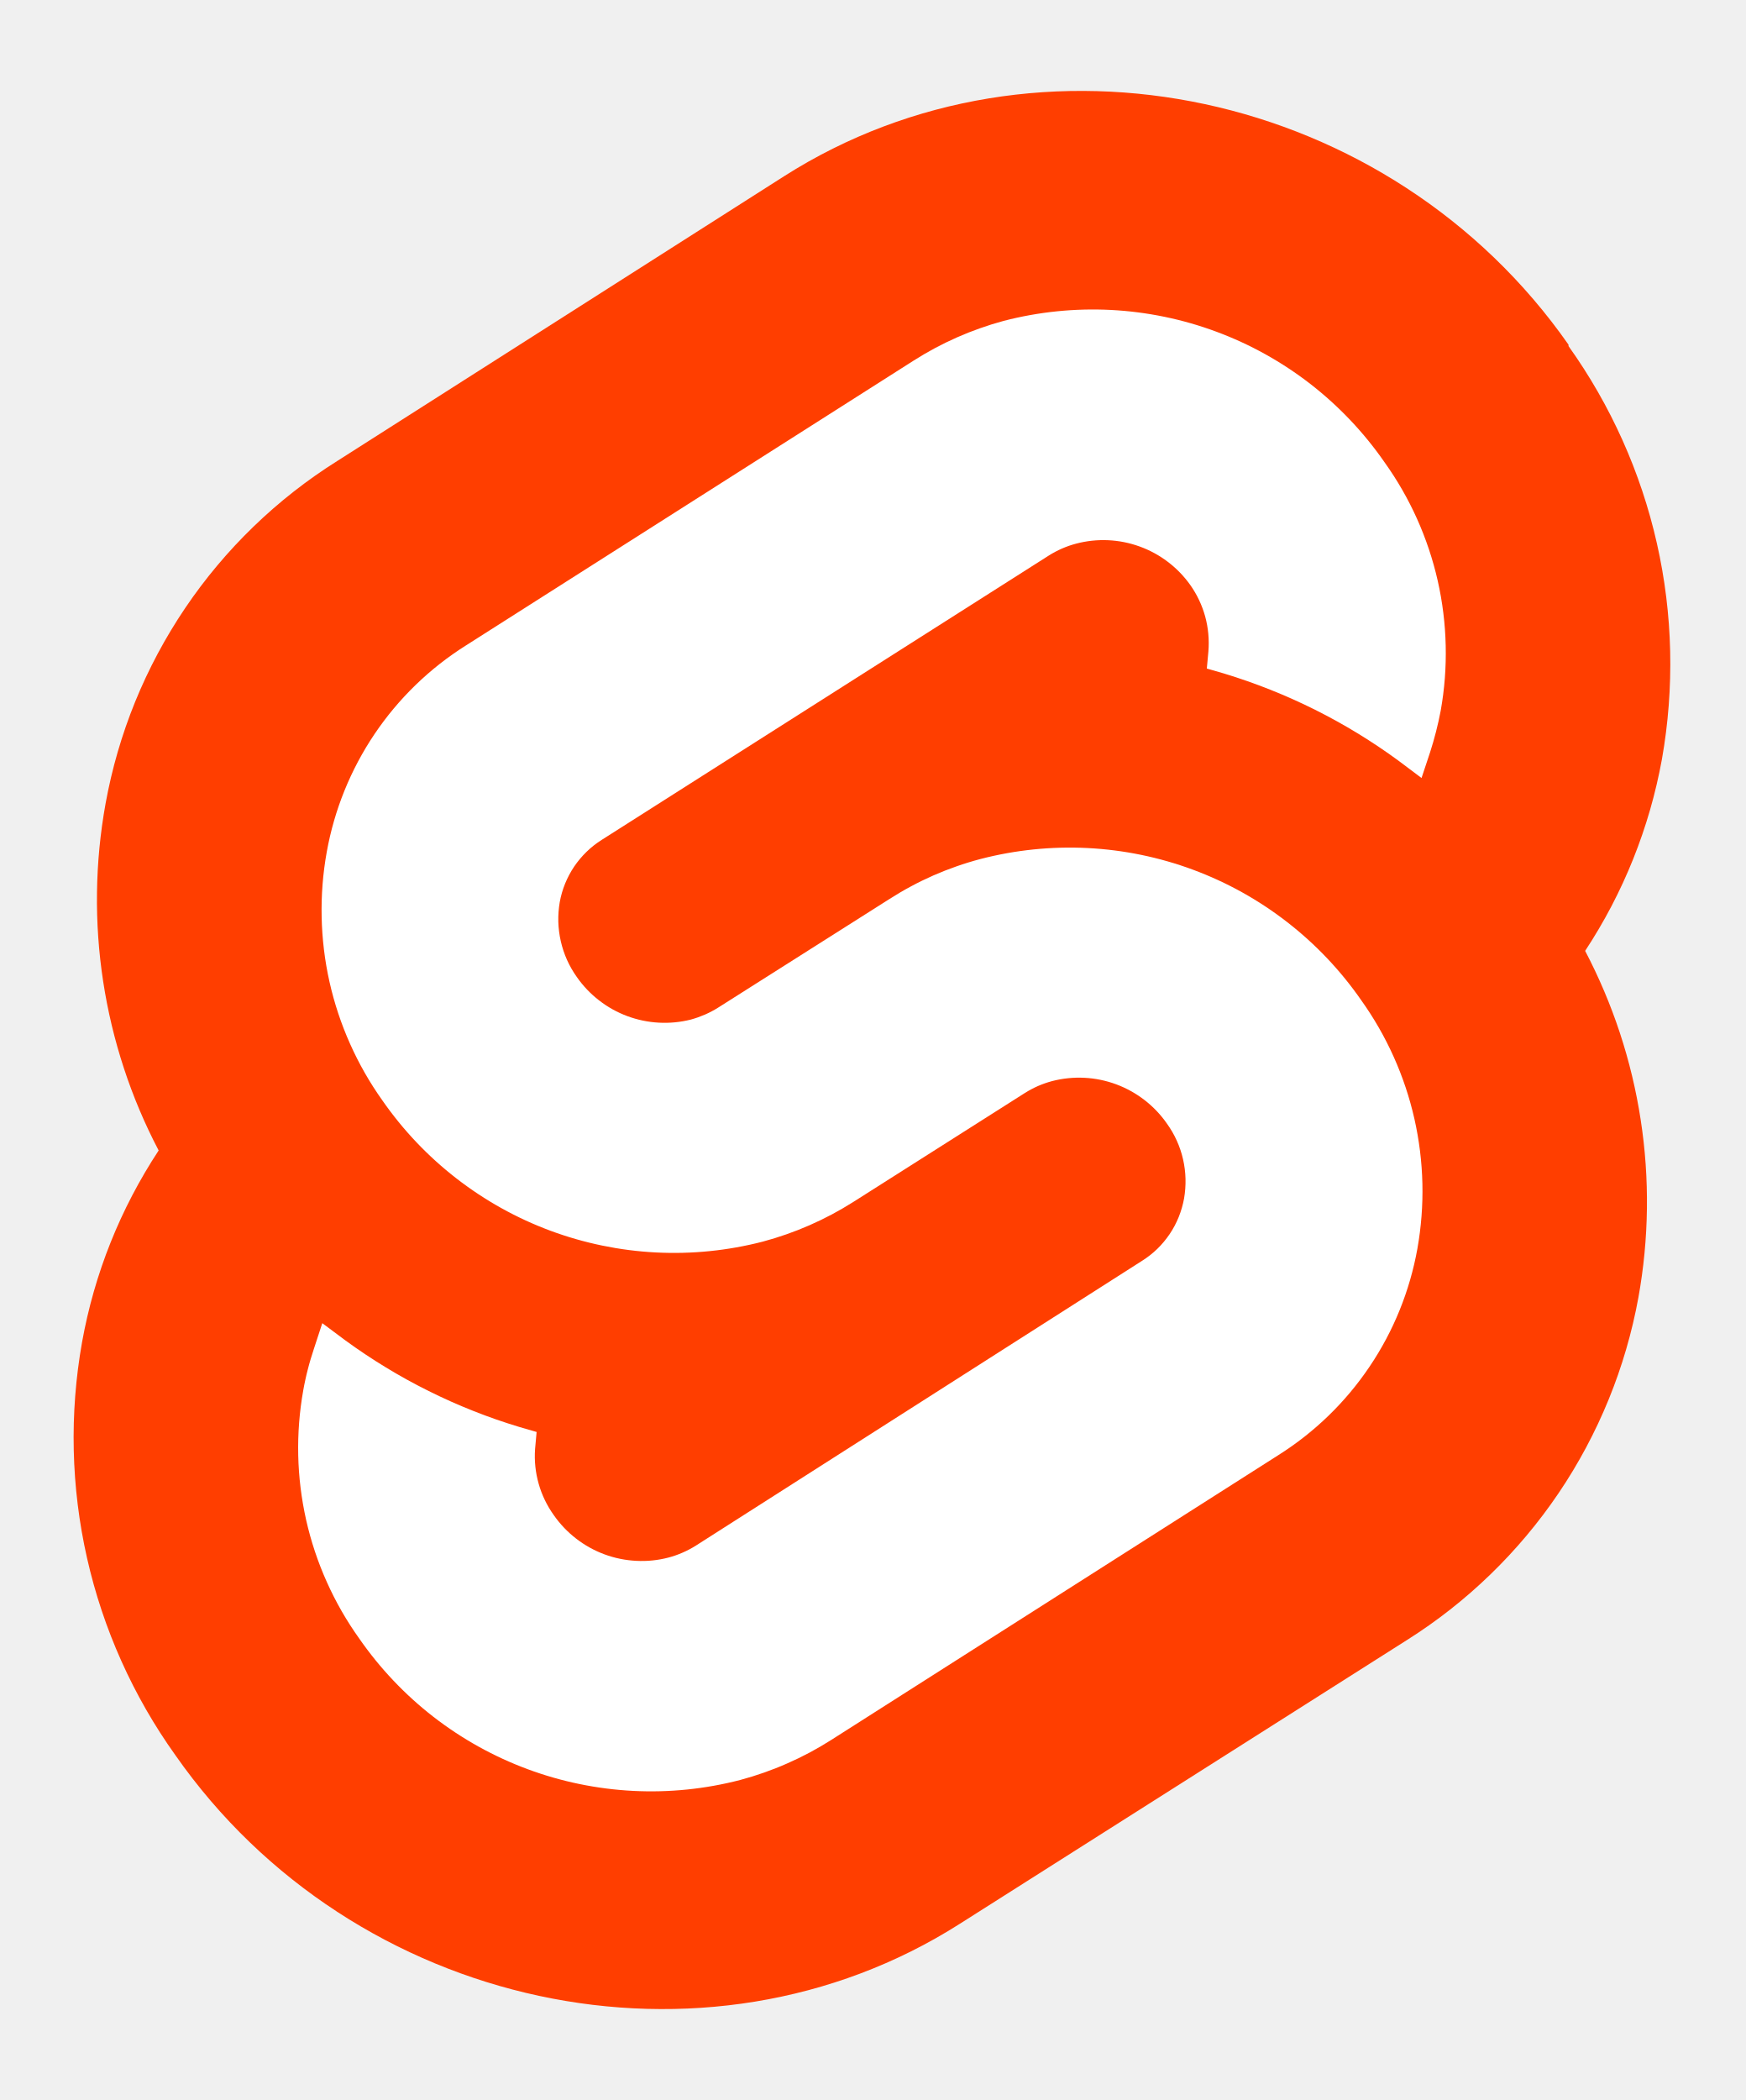
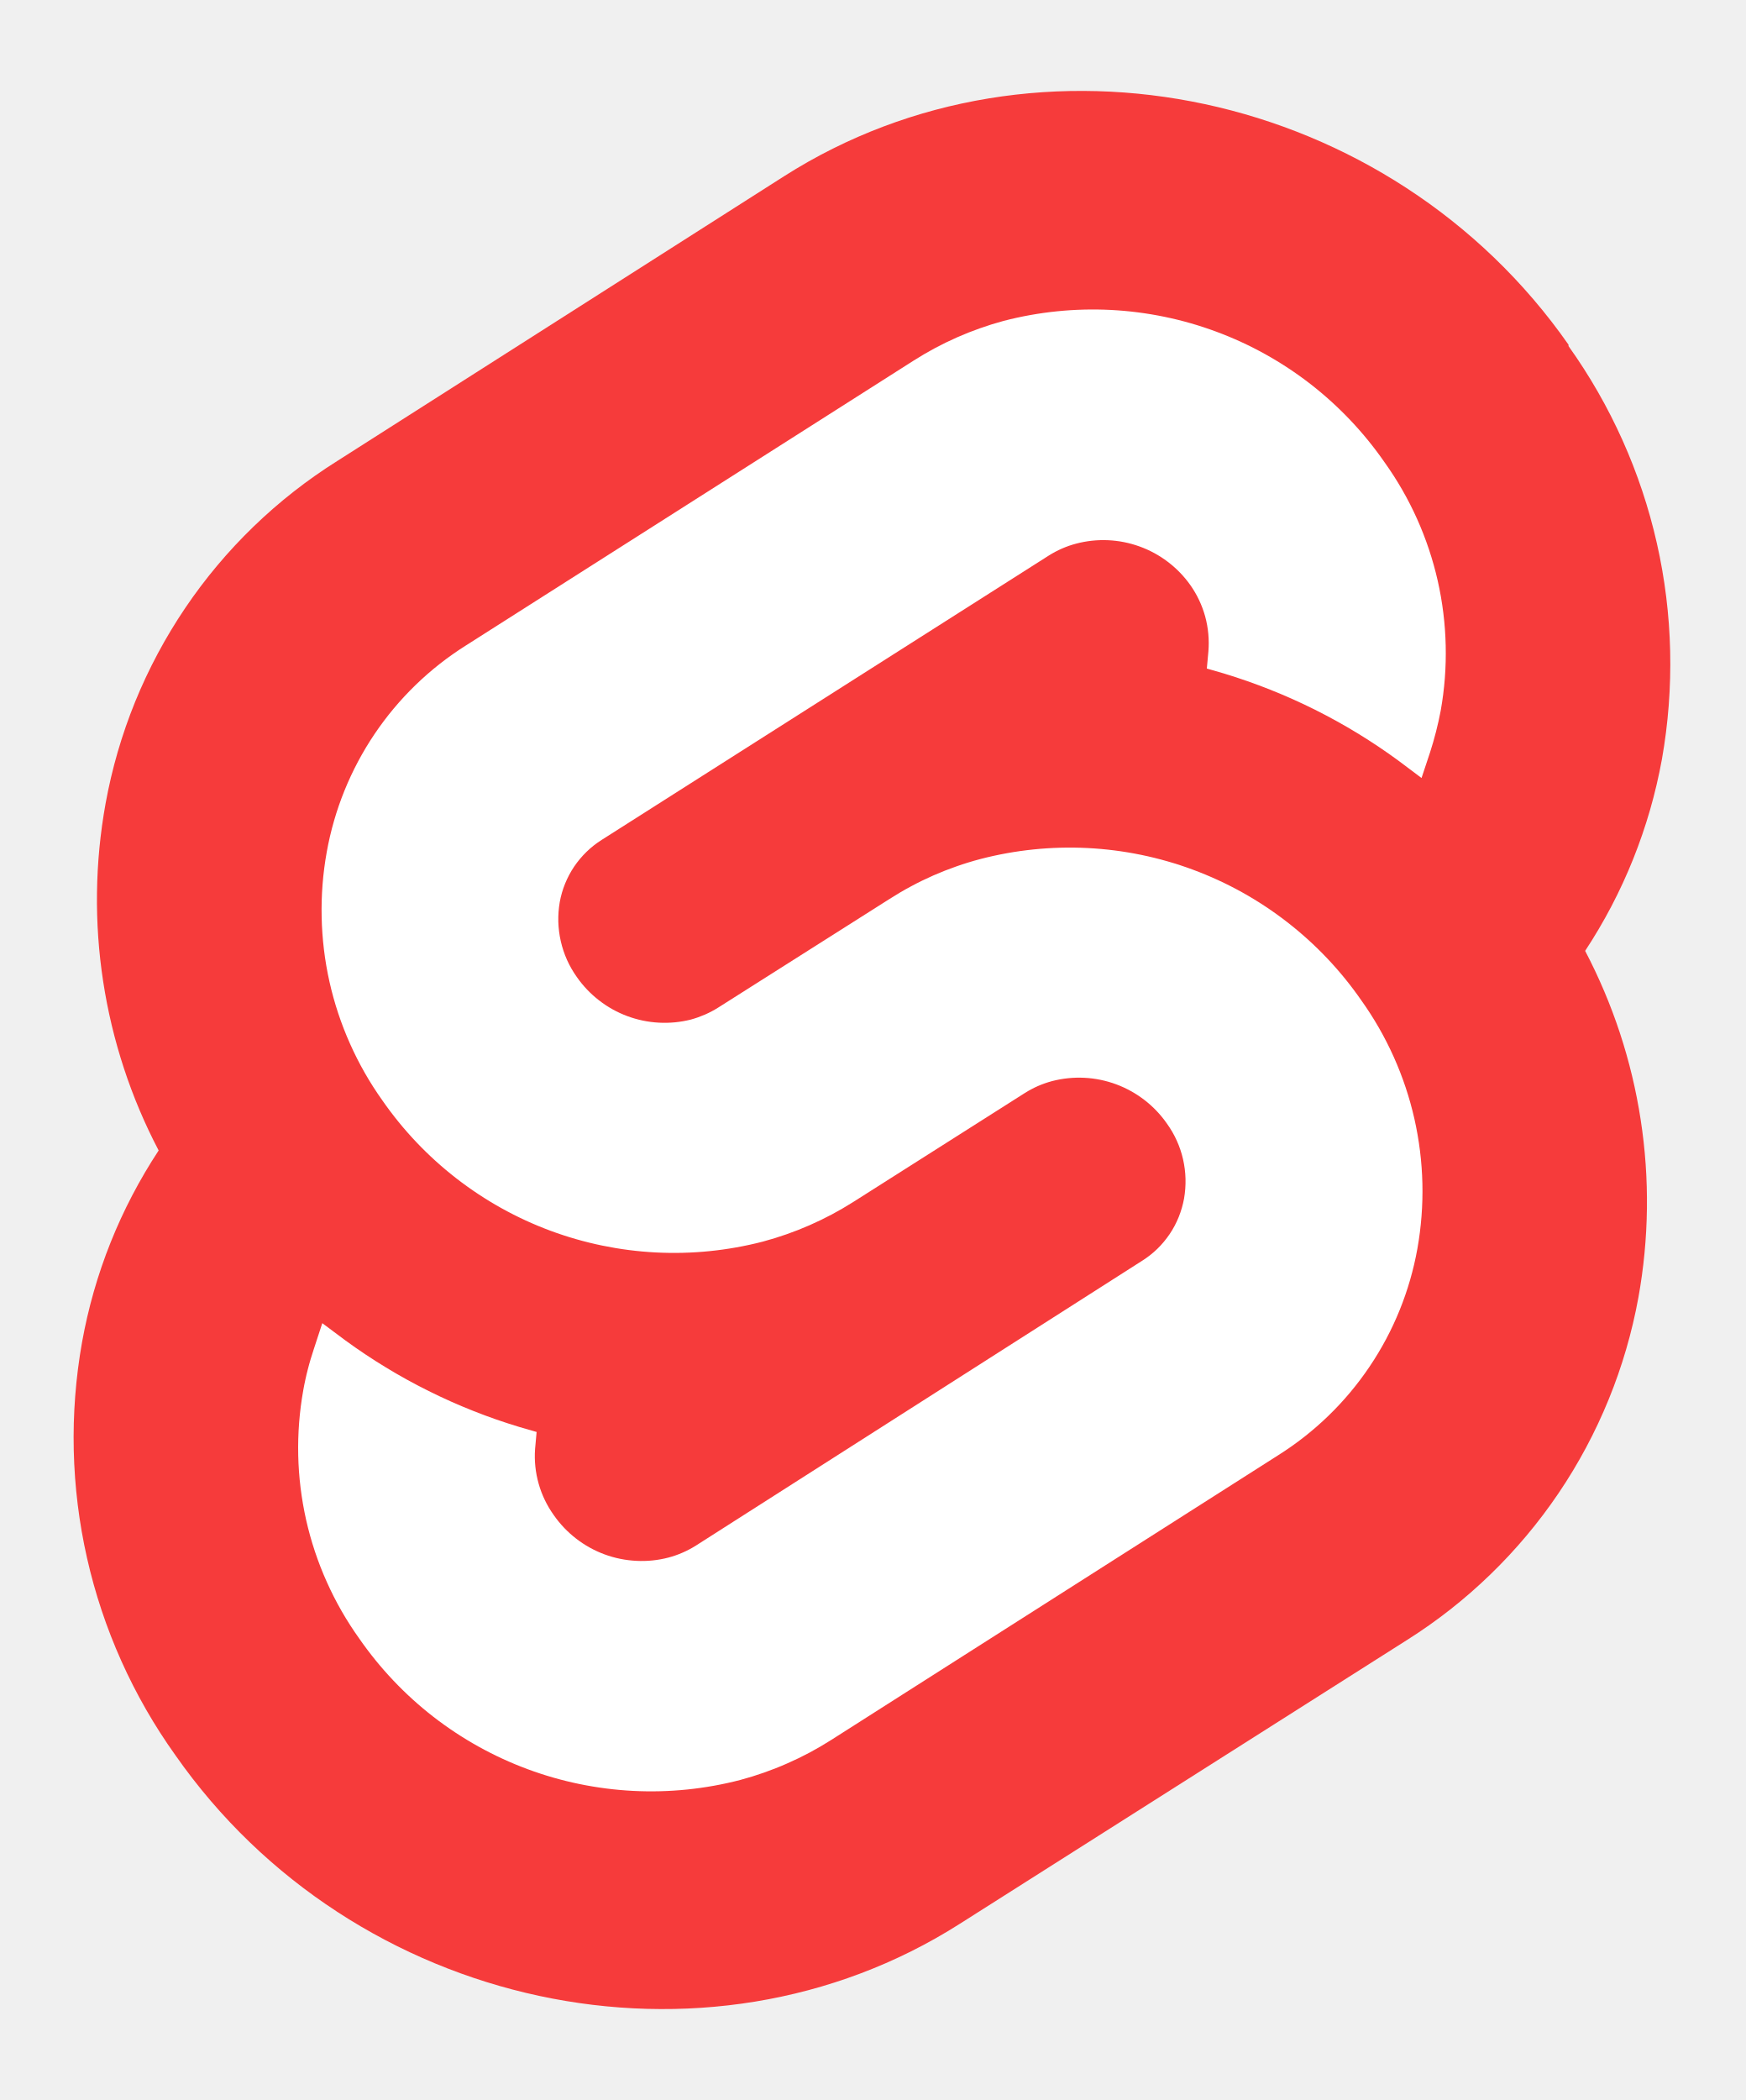
<svg xmlns="http://www.w3.org/2000/svg" height="2500" viewBox="-23.041 -23.7 545.432 647" width="2079">
-   <path d="m466.95 79.52c-55.66-79.62-165.6-103.22-245.08-52.6l-139.58 88.93c-9.39 5.9-18.15 12.76-26.12 20.47-7.98 7.71-15.13 16.23-21.34 25.42s-11.45 19-15.64 29.27a160.478 160.478 0 0 0 -9.26 31.87c-1.65 9.15-2.55 18.43-2.67 27.73-.13 9.31.52 18.61 1.93 27.8 1.41 9.2 3.58 18.27 6.48 27.11s6.53 17.42 10.85 25.66a161.68 161.68 0 0 0 -8.22 13.97c-2.51 4.79-4.77 9.71-6.78 14.73s-3.76 10.14-5.25 15.34-2.71 10.47-3.67 15.79a170.365 170.365 0 0 0 1.55 67.48c2.5 11.05 6.09 21.83 10.73 32.17s10.29 20.2 16.89 29.42c55.66 79.62 165.59 103.22 245.07 52.6l139.58-88.56c9.39-5.91 18.13-12.78 26.1-20.5a160.58 160.58 0 0 0 21.33-25.42c6.21-9.18 11.45-18.99 15.64-29.26 4.19-10.26 7.3-20.94 9.29-31.85 1.65-9.15 2.54-18.42 2.66-27.72s-.53-18.6-1.95-27.79c-1.41-9.19-3.58-18.25-6.49-27.09-2.91-8.83-6.54-17.41-10.86-25.65 2.97-4.51 5.72-9.18 8.23-13.97 2.5-4.79 4.77-9.71 6.78-14.73s3.77-10.14 5.27-15.34c1.49-5.19 2.73-10.46 3.7-15.78 1.98-11.16 2.84-22.49 2.58-33.82s-1.65-22.6-4.15-33.66c-2.5-11.05-6.09-21.83-10.73-32.17a170.906 170.906 0 0 0 -16.87-29.42" fill="#ff3e00" />
+   <path d="m466.95 79.52c-55.66-79.62-165.6-103.22-245.08-52.6l-139.58 88.93c-9.39 5.9-18.15 12.76-26.12 20.47-7.98 7.71-15.13 16.23-21.34 25.42s-11.45 19-15.64 29.27a160.478 160.478 0 0 0 -9.26 31.87c-1.65 9.15-2.55 18.43-2.67 27.73-.13 9.31.52 18.61 1.93 27.8 1.41 9.2 3.58 18.27 6.48 27.11s6.53 17.42 10.85 25.66a161.68 161.68 0 0 0 -8.22 13.97c-2.51 4.79-4.77 9.71-6.78 14.73s-3.76 10.14-5.25 15.34-2.71 10.47-3.67 15.79a170.365 170.365 0 0 0 1.55 67.48c2.5 11.05 6.09 21.83 10.73 32.17s10.29 20.2 16.89 29.42c55.66 79.62 165.59 103.22 245.07 52.6l139.58-88.56c9.39-5.91 18.13-12.78 26.1-20.5a160.58 160.58 0 0 0 21.33-25.42c6.21-9.18 11.45-18.99 15.64-29.26 4.19-10.26 7.3-20.94 9.29-31.85 1.65-9.15 2.54-18.42 2.66-27.72s-.53-18.6-1.95-27.79c-1.41-9.19-3.58-18.25-6.49-27.09-2.91-8.83-6.54-17.41-10.86-25.65 2.97-4.51 5.72-9.18 8.23-13.97 2.5-4.79 4.77-9.71 6.78-14.73s3.77-10.14 5.27-15.34c1.49-5.19 2.73-10.46 3.7-15.78 1.98-11.16 2.84-22.49 2.58-33.82s-1.65-22.6-4.15-33.66c-2.5-11.05-6.09-21.83-10.73-32.17a170.906 170.906 0 0 0 -16.87-29.42" fill="#f63b3b" />
  <path d="m208.23 527.78a110.876 110.876 0 0 1 -33.49 3.42c-11.27-.58-22.39-2.86-32.97-6.79a111.06 111.06 0 0 1 -29.42-16.35 111.108 111.108 0 0 1 -23.15-24.42c-3.97-5.55-7.37-11.47-10.15-17.69a102.38 102.38 0 0 1 -6.45-19.34c-1.49-6.65-2.33-13.43-2.48-20.24s.38-13.62 1.58-20.33c.19-1.09.41-2.18.65-3.26.23-1.09.49-2.17.77-3.24.27-1.08.57-2.15.89-3.22.31-1.06.65-2.12 1-3.17l2.63-8.03 7.17 5.35c4.11 3 8.35 5.83 12.7 8.47 4.35 2.65 8.81 5.11 13.37 7.37 4.55 2.27 9.21 4.35 13.94 6.22 4.73 1.88 9.54 3.55 14.42 5.02l5.35 1.55-.48 5.35a31.395 31.395 0 0 0 1.12 10.81c.49 1.76 1.14 3.46 1.93 5.1s1.72 3.21 2.78 4.69a33.4 33.4 0 0 0 6.99 7.35c2.68 2.08 5.67 3.74 8.86 4.92s6.53 1.86 9.93 2.03c3.39.18 6.79-.17 10.08-1.03.76-.2 1.5-.43 2.24-.69s1.47-.54 2.18-.86c.72-.31 1.42-.65 2.12-1.02.69-.36 1.36-.75 2.02-1.17l139.37-88.94a28.96 28.96 0 0 0 4.75-3.72c1.45-1.41 2.74-2.96 3.87-4.63s2.07-3.46 2.83-5.33c.75-1.87 1.31-3.81 1.67-5.79.35-2.03.5-4.08.45-6.14-.05-2.05-.31-4.09-.77-6.1-.45-2-1.11-3.95-1.96-5.83-.84-1.87-1.88-3.65-3.08-5.32-1.94-2.79-4.29-5.26-6.98-7.34s-5.68-3.74-8.86-4.92a33.464 33.464 0 0 0 -9.93-2.04c-3.4-.17-6.8.18-10.09 1.03-.75.2-1.5.43-2.24.69s-1.46.54-2.18.85c-.72.32-1.42.66-2.11 1.03-.69.36-1.37.76-2.03 1.18l-53.52 33.98c-2.18 1.38-4.42 2.68-6.7 3.9-2.29 1.21-4.61 2.34-6.98 3.38s-4.78 1.99-7.22 2.84c-2.44.86-4.91 1.62-7.41 2.29-10.91 2.82-22.18 3.96-33.43 3.38s-22.34-2.87-32.9-6.78c-10.56-3.92-20.46-9.43-29.36-16.33s-16.7-15.11-23.13-24.36c-3.95-5.55-7.34-11.48-10.11-17.7-2.78-6.22-4.93-12.7-6.42-19.34-1.49-6.65-2.31-13.43-2.45-20.24-.15-6.8.38-13.61 1.59-20.31a96.419 96.419 0 0 1 14.94-36.86 96.283 96.283 0 0 1 28.57-27.68l139.8-88.93c2.17-1.38 4.39-2.68 6.66-3.9 2.27-1.21 4.59-2.34 6.94-3.38a98.21 98.21 0 0 1 7.18-2.84c2.42-.86 4.88-1.63 7.37-2.3 10.92-2.83 22.21-3.99 33.47-3.42 11.27.58 22.38 2.86 32.96 6.79 10.58 3.92 20.49 9.44 29.41 16.35a111.11 111.11 0 0 1 23.14 24.43c3.96 5.54 7.37 11.46 10.16 17.68s4.95 12.69 6.46 19.34c1.5 6.65 2.34 13.43 2.49 20.24.16 6.81-.36 13.62-1.56 20.33-.21 1.1-.43 2.2-.68 3.29-.24 1.09-.5 2.18-.78 3.26-.27 1.09-.57 2.17-.88 3.24-.31 1.08-.63 2.15-.98 3.21l-2.67 8.03-7.12-5.35c-4.12-3.03-8.37-5.87-12.73-8.54-4.36-2.66-8.84-5.14-13.41-7.43a182.39 182.39 0 0 0 -28.45-11.32l-5.36-1.55.49-5.35c.15-1.83.14-3.67-.03-5.49-.16-1.82-.49-3.63-.97-5.4-.49-1.76-1.12-3.49-1.91-5.14-.78-1.66-1.71-3.24-2.77-4.74a33.153 33.153 0 0 0 -6.99-7.2 32.991 32.991 0 0 0 -8.82-4.8 33.244 33.244 0 0 0 -19.83-.89c-.76.2-1.51.43-2.24.68-.74.26-1.47.55-2.19.86-.71.31-1.42.66-2.11 1.02-.69.37-1.37.76-2.03 1.18l-139.63 88.78c-1.7 1.07-3.29 2.32-4.73 3.72s-2.74 2.95-3.87 4.61a29.724 29.724 0 0 0 -2.83 5.31c-.76 1.87-1.32 3.8-1.68 5.78-.35 2.03-.5 4.09-.45 6.15a31.547 31.547 0 0 0 2.73 11.95 31.84 31.84 0 0 0 3.07 5.34c1.93 2.76 4.27 5.22 6.94 7.28a33.26 33.26 0 0 0 8.79 4.9 33.533 33.533 0 0 0 19.86 1.09c.75-.21 1.5-.44 2.24-.7.73-.26 1.46-.55 2.18-.86a29.2 29.2 0 0 0 2.11-1.02c.69-.36 1.37-.75 2.03-1.17l53.52-33.92c2.19-1.4 4.42-2.72 6.71-3.94 2.28-1.23 4.61-2.36 6.99-3.41a99.39 99.39 0 0 1 7.23-2.84c2.45-.86 4.93-1.62 7.44-2.28 10.92-2.84 22.2-4 33.47-3.44 11.27.57 22.38 2.85 32.96 6.77 10.57 3.92 20.49 9.43 29.4 16.35 8.92 6.91 16.72 15.14 23.15 24.41 3.96 5.55 7.36 11.47 10.15 17.69a102.65 102.65 0 0 1 6.46 19.34c1.5 6.64 2.34 13.42 2.5 20.23.16 6.82-.37 13.63-1.56 20.33a96.419 96.419 0 0 1 -5.55 19.21 95.753 95.753 0 0 1 -9.4 17.65c-3.73 5.54-8.03 10.68-12.83 15.33s-10.07 8.79-15.73 12.35l-139.64 88.93c-2.19 1.39-4.43 2.7-6.71 3.92-2.29 1.22-4.62 2.35-7 3.39-2.37 1.05-4.78 2-7.23 2.86-2.44.86-4.92 1.63-7.42 2.3" fill="#fff" />
</svg>
